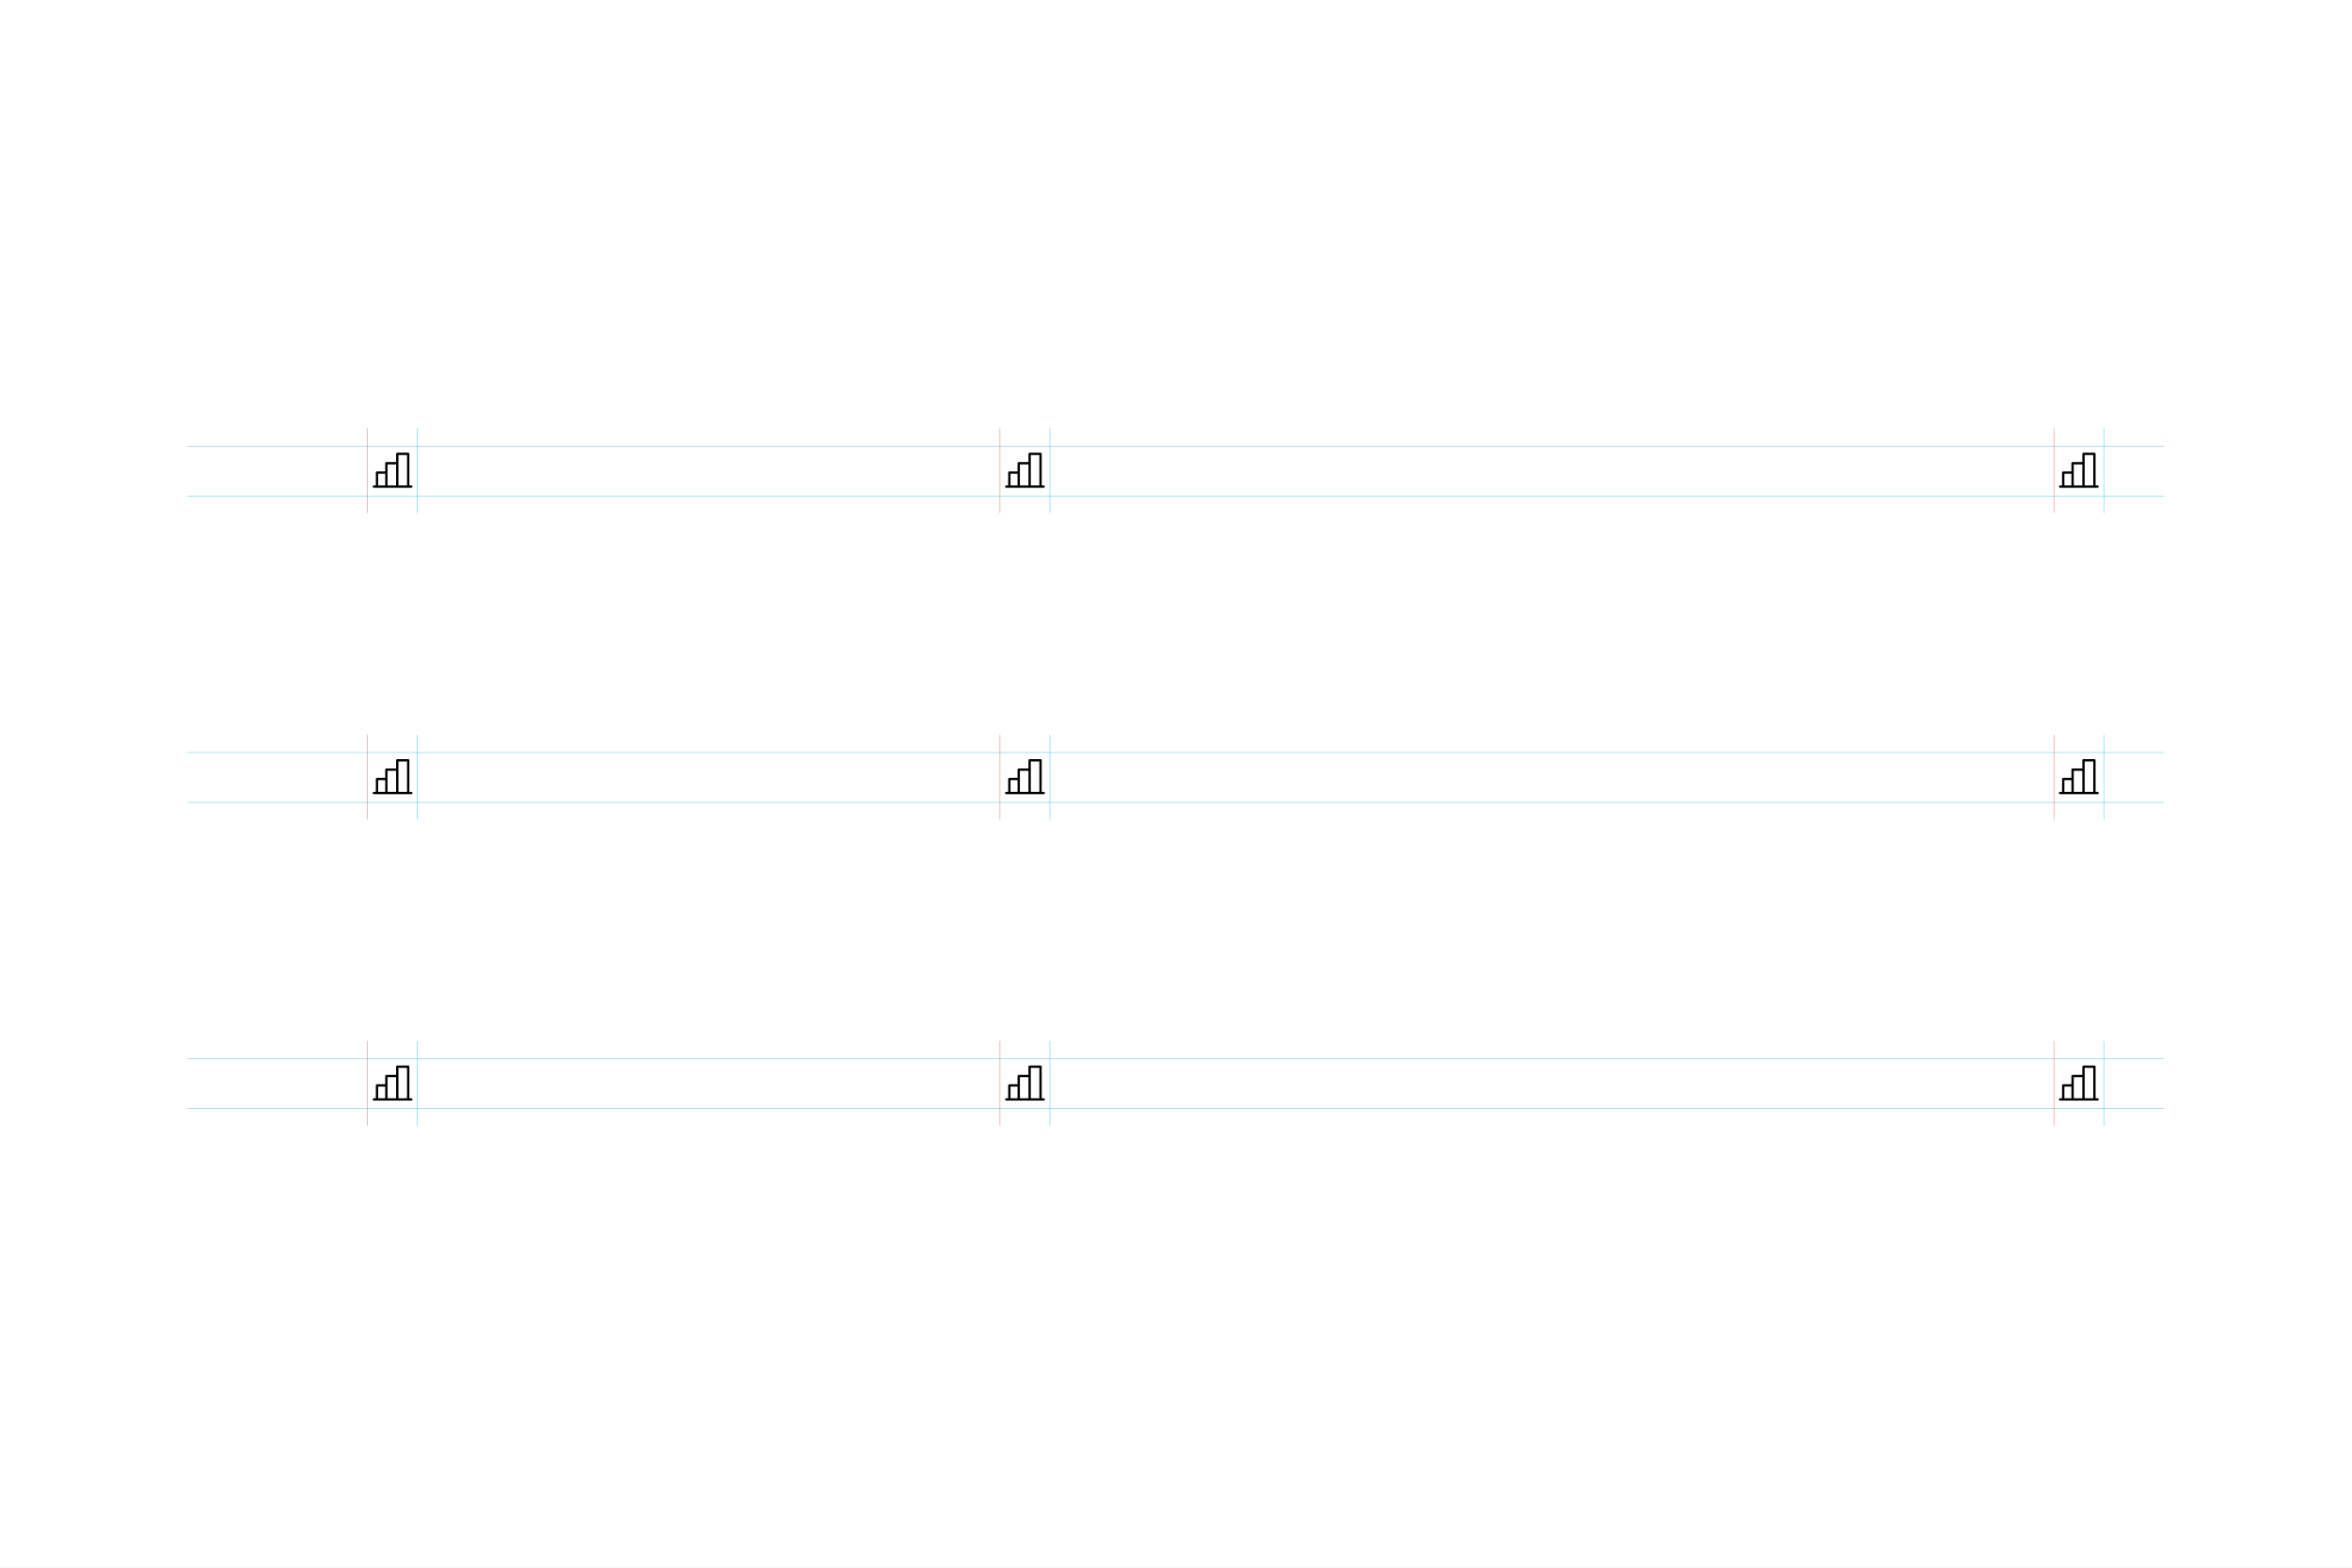
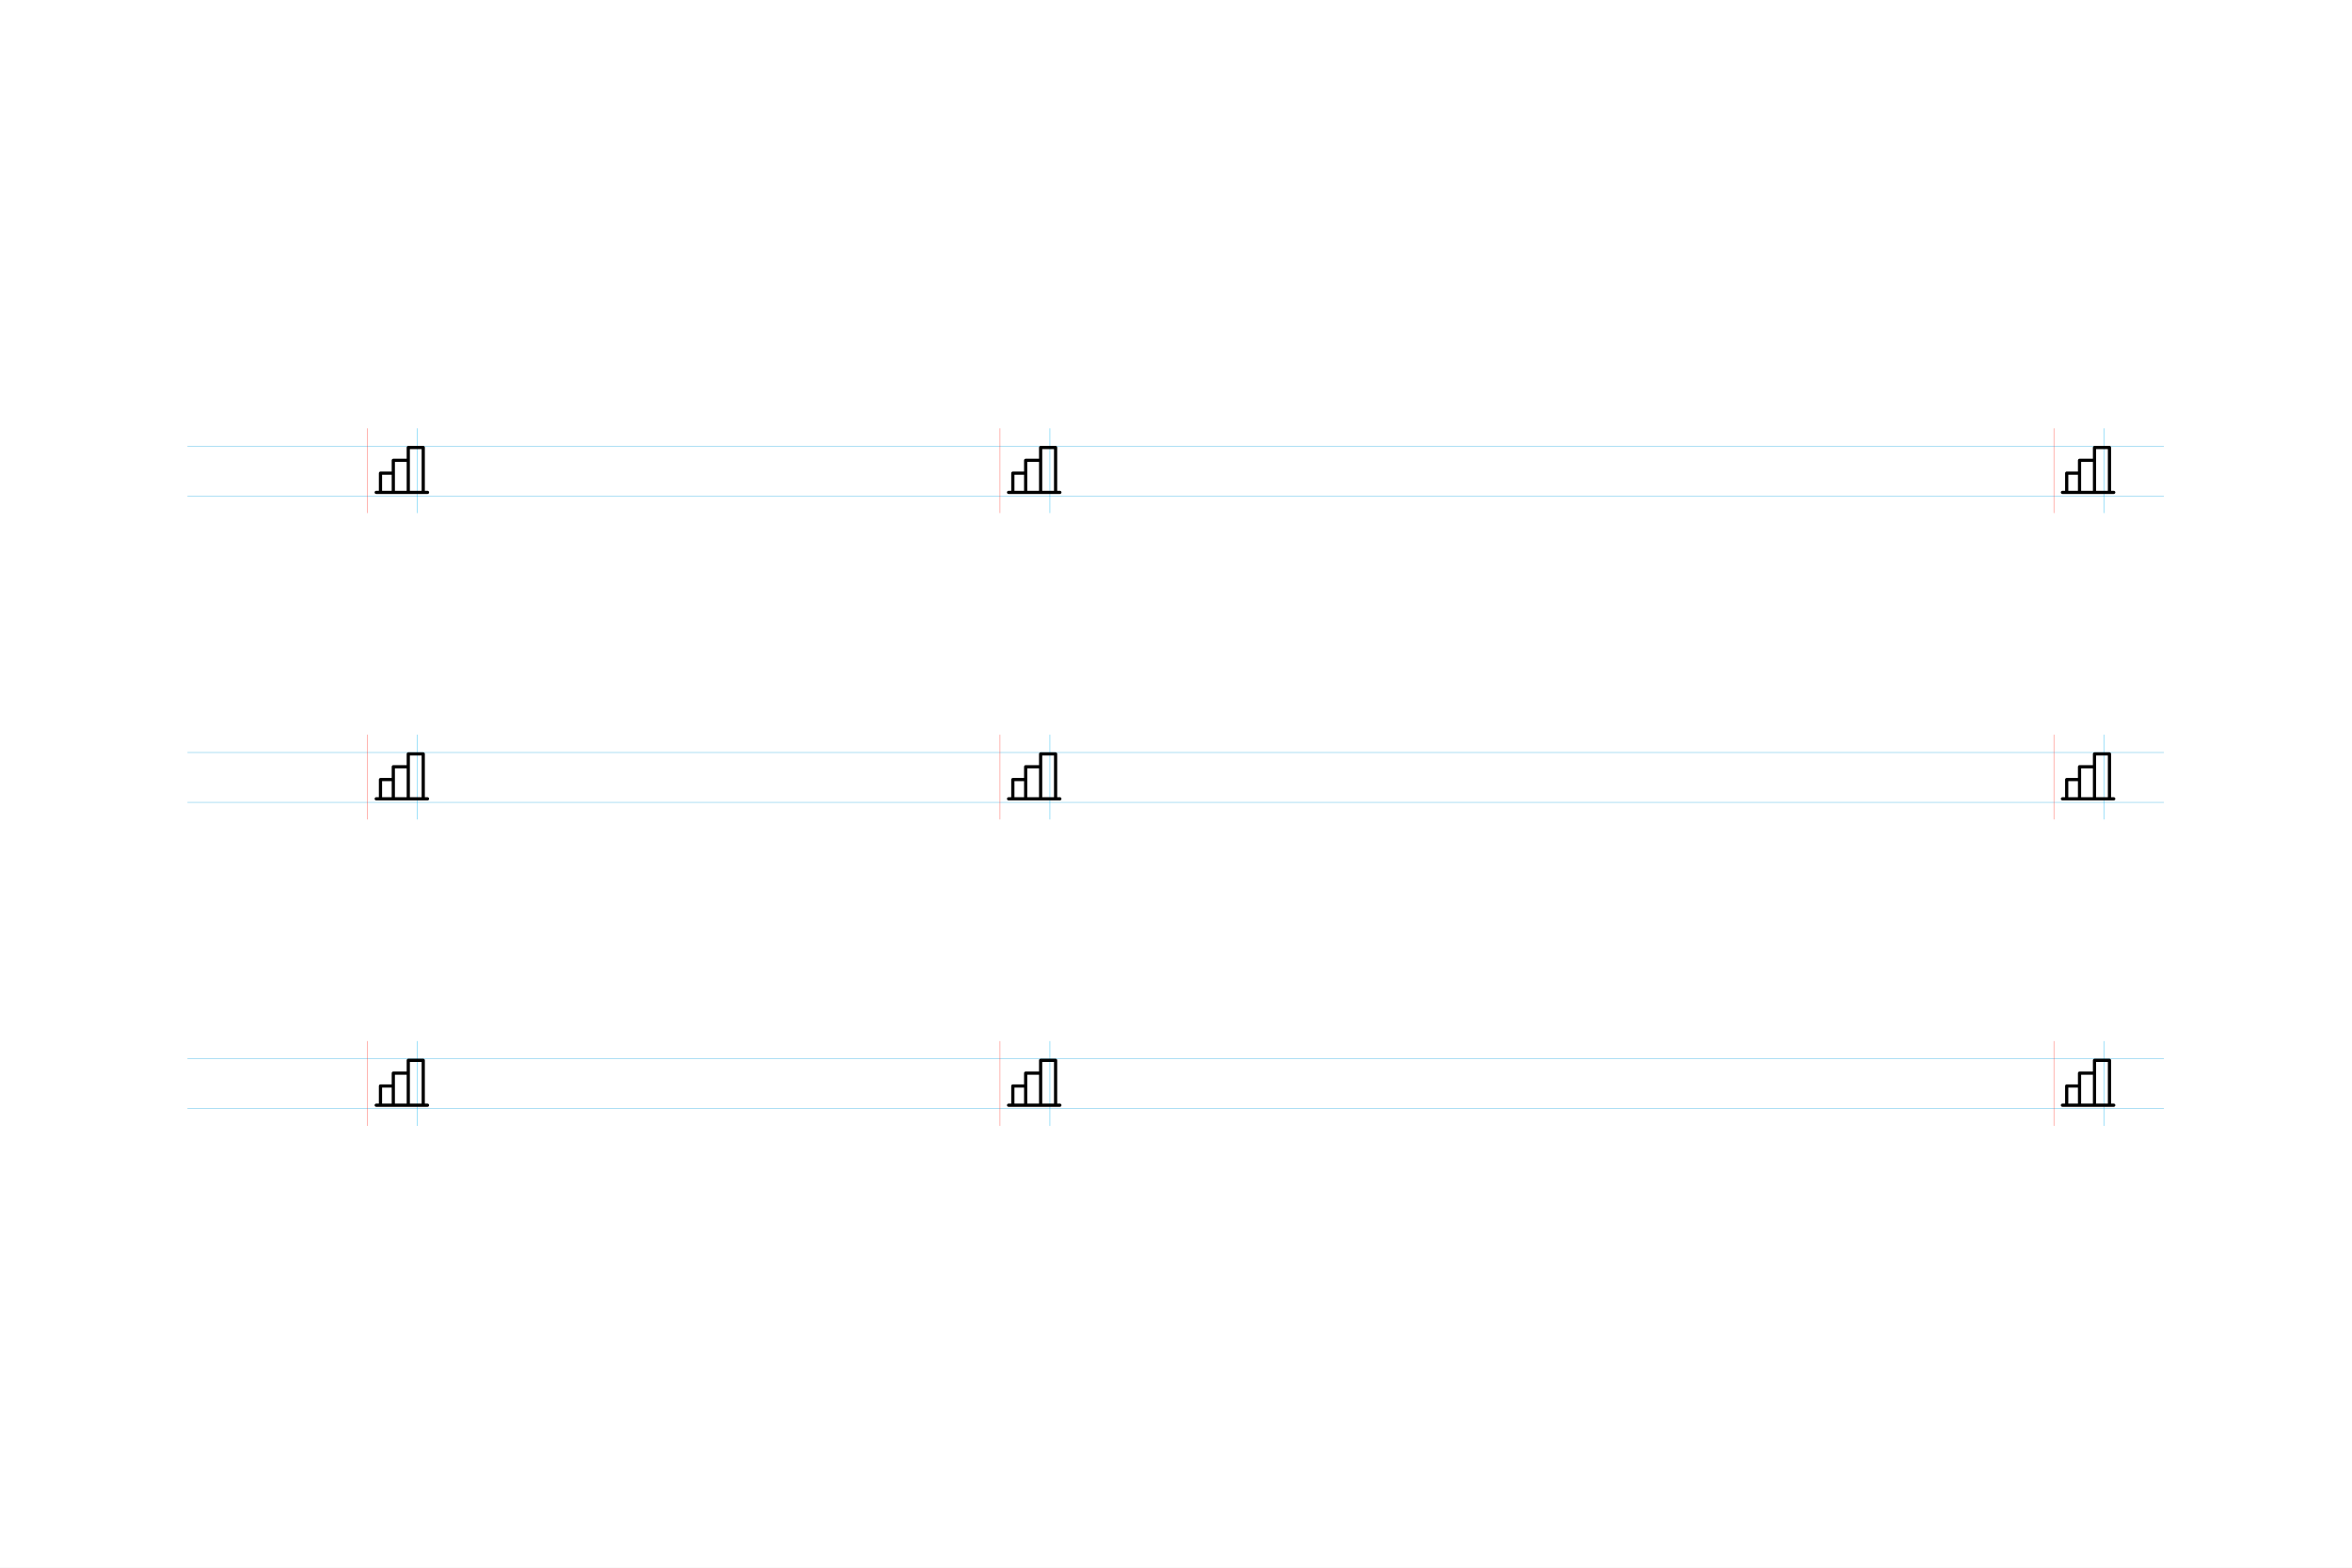
<svg xmlns="http://www.w3.org/2000/svg" version="1.1" viewBox="0 0 3300 2200">
  <g id="Notes">
    <rect height="2200" id="artboard" style="fill:white;opacity:1" width="3300" x="0" y="0" />
  </g>
  <g id="Guides">
    <line id="Baseline-S" style="fill:none;stroke:#27AAE1;stroke-width:0.5;" x1="263" x2="3036" y1="696.0" y2="696.0" />
    <line id="Capline-S" style="fill:none;stroke:#27AAE1;stroke-width:0.5;" x1="263" x2="3036" y1="626.0" y2="626.0" />
    <line id="left-margin-Ultralight-S" style="fill:none;stroke:#FF3B30;stroke-width:0.5;" x1="515.84" x2="515.84" y1="601.0" y2="720.0" />
    <line id="right-margin-Ultralight-S" style="fill:none;stroke:#00AEEF;stroke-width:0.5;" x1="585.84" x2="585.84" y1="601.0" y2="720.0" />
    <line id="left-margin-Regular-S" style="fill:none;stroke:#FF3B30;stroke-width:0.5;" x1="1403.07" x2="1403.07" y1="601.0" y2="720.0" />
    <line id="right-margin-Regular-S" style="fill:none;stroke:#00AEEF;stroke-width:0.5;" x1="1473.07" x2="1473.07" y1="601.0" y2="720.0" />
    <line id="left-margin-Black-S" style="fill:none;stroke:#FF3B30;stroke-width:0.5;" x1="2881.72" x2="2881.72" y1="601.0" y2="720.0" />
    <line id="right-margin-Black-S" style="fill:none;stroke:#00AEEF;stroke-width:0.5;" x1="2951.72" x2="2951.72" y1="601.0" y2="720.0" />
    <line id="Baseline-M" style="fill:none;stroke:#27AAE1;stroke-width:0.5;" x1="263" x2="3036" y1="1126.0" y2="1126.0" />
    <line id="Capline-M" style="fill:none;stroke:#27AAE1;stroke-width:0.5;" x1="263" x2="3036" y1="1056.0" y2="1056.0" />
    <line id="left-margin-Ultralight-M" style="fill:none;stroke:#FF3B30;stroke-width:0.5;" x1="515.84" x2="515.84" y1="1031.0" y2="1150.0" />
    <line id="right-margin-Ultralight-M" style="fill:none;stroke:#00AEEF;stroke-width:0.5;" x1="585.84" x2="585.84" y1="1031.0" y2="1150.0" />
    <line id="left-margin-Regular-M" style="fill:none;stroke:#FF3B30;stroke-width:0.5;" x1="1403.07" x2="1403.07" y1="1031.0" y2="1150.0" />
    <line id="right-margin-Regular-M" style="fill:none;stroke:#00AEEF;stroke-width:0.5;" x1="1473.07" x2="1473.07" y1="1031.0" y2="1150.0" />
    <line id="left-margin-Black-M" style="fill:none;stroke:#FF3B30;stroke-width:0.5;" x1="2881.72" x2="2881.72" y1="1031.0" y2="1150.0" />
    <line id="right-margin-Black-M" style="fill:none;stroke:#00AEEF;stroke-width:0.5;" x1="2951.72" x2="2951.72" y1="1031.0" y2="1150.0" />
    <line id="Baseline-L" style="fill:none;stroke:#27AAE1;stroke-width:0.5;" x1="263" x2="3036" y1="1556.0" y2="1556.0" />
    <line id="Capline-L" style="fill:none;stroke:#27AAE1;stroke-width:0.5;" x1="263" x2="3036" y1="1486.0" y2="1486.0" />
    <line id="left-margin-Ultralight-L" style="fill:none;stroke:#FF3B30;stroke-width:0.5;" x1="515.84" x2="515.84" y1="1461.0" y2="1580.0" />
    <line id="right-margin-Ultralight-L" style="fill:none;stroke:#00AEEF;stroke-width:0.5;" x1="585.84" x2="585.84" y1="1461.0" y2="1580.0" />
    <line id="left-margin-Regular-L" style="fill:none;stroke:#FF3B30;stroke-width:0.5;" x1="1403.07" x2="1403.07" y1="1461.0" y2="1580.0" />
    <line id="right-margin-Regular-L" style="fill:none;stroke:#00AEEF;stroke-width:0.5;" x1="1473.07" x2="1473.07" y1="1461.0" y2="1580.0" />
    <line id="left-margin-Black-L" style="fill:none;stroke:#FF3B30;stroke-width:0.5;" x1="2881.72" x2="2881.72" y1="1461.0" y2="1580.0" />
    <line id="right-margin-Black-L" style="fill:none;stroke:#00AEEF;stroke-width:0.5;" x1="2951.72" x2="2951.72" y1="1461.0" y2="1580.0" />
  </g>
  <g id="Symbols">
-     <g id="Ultralight-S" transform="matrix(0.273438 0 0 0.273438 515.84 626.0)">
+     <g id="Ultralight-S" transform="matrix(0.375 0 0 0.375 515.84 613.0)">
      <path d="M224,202H214V40a6,6,0,0,0-6-6H152a6,6,0,0,0-6,6V82H96a6,6,0,0,0-6,6v42H48a6,6,0,0,0-6,6v66H32a6,6,0,0,0,0,12H224a6,6,0,0,0,0-12ZM158,46h44V202H158ZM102,94h44V202H102ZM54,142H90v60H54Z" />
    </g>
-     <g id="Regular-S" transform="matrix(0.273438 0 0 0.273438 1403.07 626.0)">
+     <g id="Regular-S" transform="matrix(0.375 0 0 0.375 1403.07 613.0)">
      <path d="M224,202H214V40a6,6,0,0,0-6-6H152a6,6,0,0,0-6,6V82H96a6,6,0,0,0-6,6v42H48a6,6,0,0,0-6,6v66H32a6,6,0,0,0,0,12H224a6,6,0,0,0,0-12ZM158,46h44V202H158ZM102,94h44V202H102ZM54,142H90v60H54Z" />
    </g>
-     <g id="Black-S" transform="matrix(0.273438 0 0 0.273438 2881.72 626.0)">
+     <g id="Black-S" transform="matrix(0.375 0 0 0.375 2881.72 613.0)">
      <path d="M224,202H214V40a6,6,0,0,0-6-6H152a6,6,0,0,0-6,6V82H96a6,6,0,0,0-6,6v42H48a6,6,0,0,0-6,6v66H32a6,6,0,0,0,0,12H224a6,6,0,0,0,0-12ZM158,46h44V202H158ZM102,94h44V202H102ZM54,142H90v60H54Z" />
    </g>
-     <g id="Ultralight-M" transform="matrix(0.273438 0 0 0.273438 515.84 1056.0)">
+     <g id="Ultralight-M" transform="matrix(0.375 0 0 0.375 515.84 1043.0)">
      <path d="M224,202H214V40a6,6,0,0,0-6-6H152a6,6,0,0,0-6,6V82H96a6,6,0,0,0-6,6v42H48a6,6,0,0,0-6,6v66H32a6,6,0,0,0,0,12H224a6,6,0,0,0,0-12ZM158,46h44V202H158ZM102,94h44V202H102ZM54,142H90v60H54Z" />
    </g>
-     <g id="Regular-M" transform="matrix(0.273438 0 0 0.273438 1403.07 1056.0)">
+     <g id="Regular-M" transform="matrix(0.375 0 0 0.375 1403.07 1043.0)">
      <path d="M224,202H214V40a6,6,0,0,0-6-6H152a6,6,0,0,0-6,6V82H96a6,6,0,0,0-6,6v42H48a6,6,0,0,0-6,6v66H32a6,6,0,0,0,0,12H224a6,6,0,0,0,0-12ZM158,46h44V202H158ZM102,94h44V202H102ZM54,142H90v60H54Z" />
    </g>
-     <g id="Black-M" transform="matrix(0.273438 0 0 0.273438 2881.72 1056.0)">
+     <g id="Black-M" transform="matrix(0.375 0 0 0.375 2881.72 1043.0)">
      <path d="M224,202H214V40a6,6,0,0,0-6-6H152a6,6,0,0,0-6,6V82H96a6,6,0,0,0-6,6v42H48a6,6,0,0,0-6,6v66H32a6,6,0,0,0,0,12H224a6,6,0,0,0,0-12ZM158,46h44V202H158ZM102,94h44V202H102ZM54,142H90v60H54Z" />
    </g>
-     <g id="Ultralight-L" transform="matrix(0.273438 0 0 0.273438 515.84 1486.0)">
+     <g id="Ultralight-L" transform="matrix(0.375 0 0 0.375 515.84 1473.0)">
      <path d="M224,202H214V40a6,6,0,0,0-6-6H152a6,6,0,0,0-6,6V82H96a6,6,0,0,0-6,6v42H48a6,6,0,0,0-6,6v66H32a6,6,0,0,0,0,12H224a6,6,0,0,0,0-12ZM158,46h44V202H158ZM102,94h44V202H102ZM54,142H90v60H54Z" />
    </g>
-     <g id="Regular-L" transform="matrix(0.273438 0 0 0.273438 1403.07 1486.0)">
+     <g id="Regular-L" transform="matrix(0.375 0 0 0.375 1403.07 1473.0)">
      <path d="M224,202H214V40a6,6,0,0,0-6-6H152a6,6,0,0,0-6,6V82H96a6,6,0,0,0-6,6v42H48a6,6,0,0,0-6,6v66H32a6,6,0,0,0,0,12H224a6,6,0,0,0,0-12ZM158,46h44V202H158ZM102,94h44V202H102ZM54,142H90v60H54Z" />
    </g>
-     <g id="Black-L" transform="matrix(0.273438 0 0 0.273438 2881.72 1486.0)">
+     <g id="Black-L" transform="matrix(0.375 0 0 0.375 2881.72 1473.0)">
      <path d="M224,202H214V40a6,6,0,0,0-6-6H152a6,6,0,0,0-6,6V82H96a6,6,0,0,0-6,6v42H48a6,6,0,0,0-6,6v66H32a6,6,0,0,0,0,12H224a6,6,0,0,0,0-12ZM158,46h44V202H158ZM102,94h44V202H102ZM54,142H90v60H54Z" />
    </g>
  </g>
</svg>
